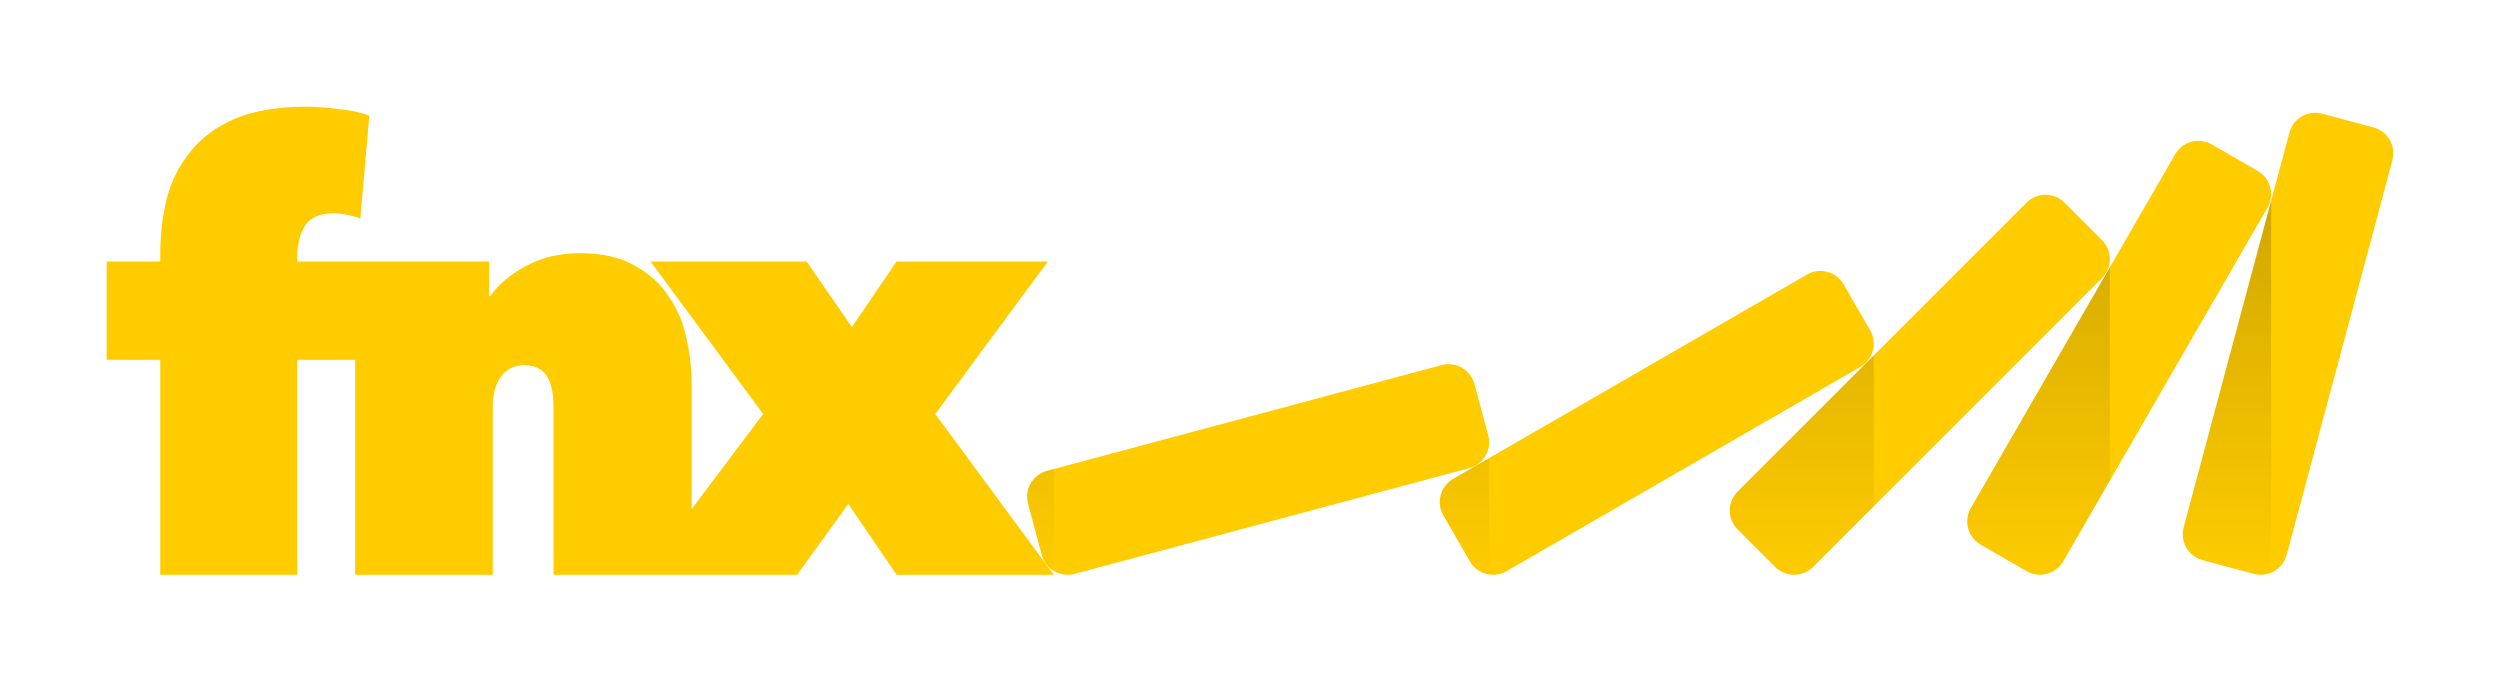
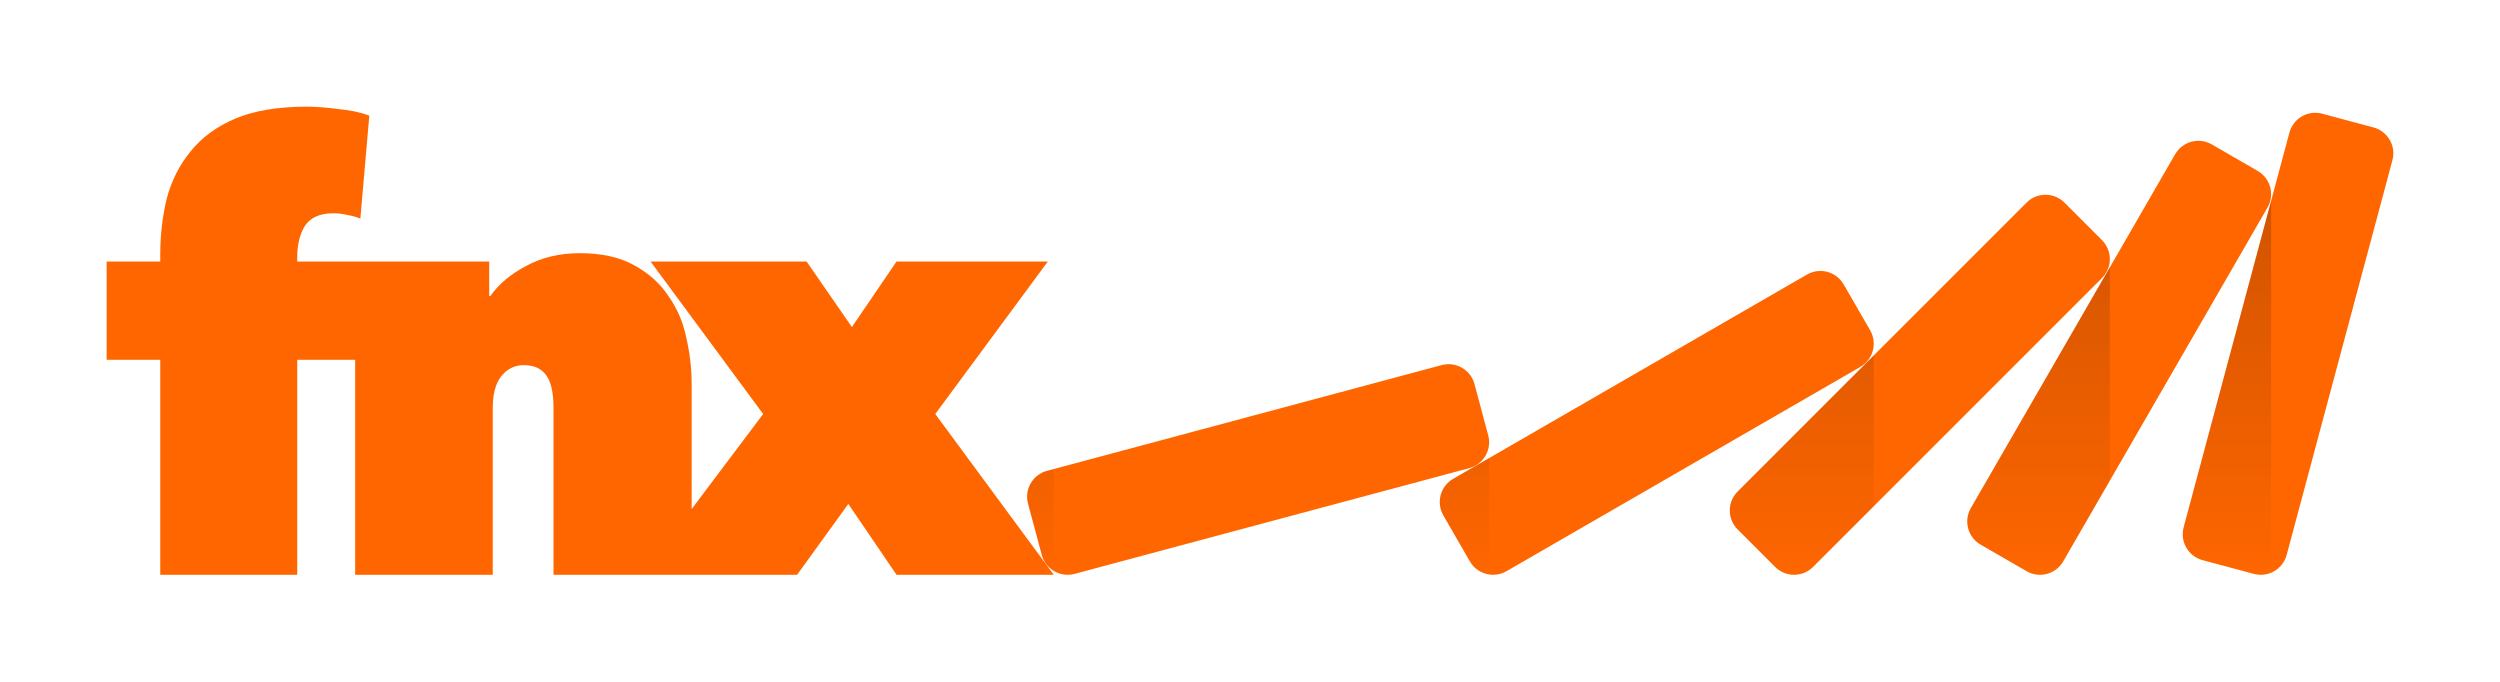
<svg xmlns="http://www.w3.org/2000/svg" xmlns:xlink="http://www.w3.org/1999/xlink" width="703.158" height="191.668" viewBox="0 0 703.158 191.668" id="svg2" version="1.1">
  <defs id="defs4">
    <linearGradient id="linearGradient4431">
      <stop style="stop-color:#000000;stop-opacity:1;" offset="0" id="stop4433" />
      <stop style="stop-color:#000000;stop-opacity:0;" offset="1" id="stop4435" />
    </linearGradient>
    <linearGradient xlink:href="#linearGradient4431" id="linearGradient4437" x1="610.055" y1="-28.358" x2="610.055" y2="133.366" gradientUnits="userSpaceOnUse" />
  </defs>
  <g id="layer1" transform="translate(145.0758,-2310.898)">
    <g style="font-style:normal;font-variant:normal;font-weight:normal;font-stretch:normal;font-size:65.039px;line-height:130%;font-family:Courier;-inkscape-font-specification:'Courier, Normal';text-align:start;letter-spacing:0px;word-spacing:0px;writing-mode:lr-tb;text-anchor:start;fill:#00aad4;fill-opacity:1;stroke:none;stroke-width:1px;stroke-linecap:butt;stroke-linejoin:miter;stroke-opacity:1" id="text4362" transform="matrix(1.51104,0,0,1.51104,61.21598,-1259.592)">
-       <path style="font-style:normal;font-variant:normal;font-weight:900;font-stretch:normal;font-size:65.039px;line-height:130%;font-family:'Avenir Next';-inkscape-font-specification:'Avenir Next, Heavy';text-align:start;writing-mode:lr-tb;text-anchor:start;fill:#ffcc00;fill-opacity:1;stroke:none" d="m 76.283,20 c -8.041,0 -14.741,1.118 -20.102,3.352 -5.249,2.233 -9.434,5.304 -12.561,9.213 -3.127,3.797 -5.363,8.207 -6.703,13.232 -1.228,5.025 -1.844,10.276 -1.844,15.748 l 0,2.01 -15.074,0 0,27.639 15.074,0 0,60.475 38.527,0 0,-60.475 16.297,0 0,60.475 38.697,0 0,-46.904 c 0,-3.909 0.78,-6.869 2.344,-8.879 1.675,-2.122 3.797,-3.184 6.365,-3.184 2.792,0 4.859,0.893 6.199,2.68 1.452,1.787 2.178,4.916 2.178,9.383 l 0,46.904 38.863,0 29.65,0 14.408,-19.936 13.566,19.936 44.225,0 -33.336,-45.23 31.66,-42.883 -42.549,0 -12.561,18.428 -12.734,-18.428 -43.889,0 31.66,42.883 -20.102,26.736 0,-35.111 c 0,-4.356 -0.503,-8.713 -1.508,-13.068 -0.893,-4.355 -2.57,-8.263 -5.027,-11.725 -2.345,-3.573 -5.581,-6.475 -9.713,-8.709 -4.02,-2.234 -9.102,-3.352 -15.244,-3.352 -5.695,0 -10.777,1.227 -15.244,3.684 -4.355,2.345 -7.651,5.138 -9.885,8.377 l -0.332,0 0,-9.715 -35.393,0 -2.301,0 -16.297,0 0,-1.172 c 0,-3.574 0.726,-6.534 2.178,-8.879 1.563,-2.345 4.246,-3.518 8.043,-3.518 1.34,0 2.679,0.167 4.02,0.502 1.34,0.223 2.513,0.559 3.518,1.006 L 93.873,22.514 C 91.528,21.62 88.622,21.005 85.16,20.67 81.81,20.223 78.852,20 76.283,20 Z M 640.908,21.727 c -3.221,0.124 -6.11,2.313 -6.99,5.598 L 604.182,138.299 c -1.083,4.043 1.301,8.17 5.344,9.254 l 14.381,3.854 c 4.043,1.083 8.171,-1.301 9.254,-5.344 L 662.896,35.088 c 1.083,-4.043 -1.301,-8.169 -5.344,-9.252 l -14.381,-3.854 c -0.758,-0.203 -1.52,-0.284 -2.264,-0.256 z m -32.385,7.877 c -2.678,-0.073 -5.303,1.291 -6.742,3.783 l -57.445,99.496 c -2.093,3.625 -0.859,8.228 2.766,10.32 l 12.895,7.445 c 3.625,2.093 8.228,0.859 10.32,-2.766 l 57.445,-99.496 c 2.093,-3.625 0.859,-8.229 -2.766,-10.322 l -12.895,-7.443 c -1.133,-0.654 -2.361,-0.985 -3.578,-1.018 z m -43.195,15.172 c -1.931,0 -3.862,0.739 -5.342,2.219 l -81.24,81.24 c -2.96,2.96 -2.96,7.724 0,10.684 l 10.529,10.529 c 2.96,2.96 7.724,2.96 10.684,0 l 81.24,-81.238 c 2.96,-2.96 2.96,-7.726 0,-10.686 l -10.529,-10.529 c -1.48,-1.48 -3.411,-2.219 -5.342,-2.219 z m -63.516,21.432 c -1.217,0.033 -2.445,0.361 -3.578,1.016 l -99.496,57.445 c -3.625,2.093 -4.858,6.695 -2.766,10.32 l 7.445,12.895 c 2.093,3.625 6.695,4.858 10.32,2.766 l 99.496,-57.445 c 3.625,-2.093 4.858,-6.695 2.766,-10.32 l -7.443,-12.895 c -1.439,-2.492 -4.066,-3.854 -6.744,-3.781 z M 397.732,92.438 c -0.743,-0.029 -1.504,0.053 -2.262,0.256 L 284.494,122.428 c -4.043,1.083 -6.425,5.211 -5.342,9.254 l 3.854,14.383 c 1.083,4.043 5.211,6.425 9.254,5.342 l 110.975,-29.736 c 4.043,-1.083 6.425,-5.209 5.342,-9.252 l -3.854,-14.383 c -0.88,-3.285 -3.769,-5.473 -6.99,-5.598 z" id="path4312" transform="matrix(0.6617959,0,0,0.6617959,-129.9051,2369.554)" />
+       <path style="font-style:normal;font-variant:normal;font-weight:900;font-stretch:normal;font-size:65.039px;line-height:130%;font-family:'Avenir Next';-inkscape-font-specification:'Avenir Next, Heavy';text-align:start;writing-mode:lr-tb;text-anchor:start;fill:#ff6600;fill-opacity:1;stroke:none" d="m 76.283,20 c -8.041,0 -14.741,1.118 -20.102,3.352 -5.249,2.233 -9.434,5.304 -12.561,9.213 -3.127,3.797 -5.363,8.207 -6.703,13.232 -1.228,5.025 -1.844,10.276 -1.844,15.748 l 0,2.01 -15.074,0 0,27.639 15.074,0 0,60.475 38.527,0 0,-60.475 16.297,0 0,60.475 38.697,0 0,-46.904 c 0,-3.909 0.78,-6.869 2.344,-8.879 1.675,-2.122 3.797,-3.184 6.365,-3.184 2.792,0 4.859,0.893 6.199,2.68 1.452,1.787 2.178,4.916 2.178,9.383 l 0,46.904 38.863,0 29.65,0 14.408,-19.936 13.566,19.936 44.225,0 -33.336,-45.23 31.66,-42.883 -42.549,0 -12.561,18.428 -12.734,-18.428 -43.889,0 31.66,42.883 -20.102,26.736 0,-35.111 c 0,-4.356 -0.503,-8.713 -1.508,-13.068 -0.893,-4.355 -2.57,-8.263 -5.027,-11.725 -2.345,-3.573 -5.581,-6.475 -9.713,-8.709 -4.02,-2.234 -9.102,-3.352 -15.244,-3.352 -5.695,0 -10.777,1.227 -15.244,3.684 -4.355,2.345 -7.651,5.138 -9.885,8.377 l -0.332,0 0,-9.715 -35.393,0 -2.301,0 -16.297,0 0,-1.172 c 0,-3.574 0.726,-6.534 2.178,-8.879 1.563,-2.345 4.246,-3.518 8.043,-3.518 1.34,0 2.679,0.167 4.02,0.502 1.34,0.223 2.513,0.559 3.518,1.006 L 93.873,22.514 C 91.528,21.62 88.622,21.005 85.16,20.67 81.81,20.223 78.852,20 76.283,20 Z M 640.908,21.727 c -3.221,0.124 -6.11,2.313 -6.99,5.598 L 604.182,138.299 c -1.083,4.043 1.301,8.17 5.344,9.254 l 14.381,3.854 c 4.043,1.083 8.171,-1.301 9.254,-5.344 L 662.896,35.088 c 1.083,-4.043 -1.301,-8.169 -5.344,-9.252 l -14.381,-3.854 c -0.758,-0.203 -1.52,-0.284 -2.264,-0.256 z m -32.385,7.877 c -2.678,-0.073 -5.303,1.291 -6.742,3.783 l -57.445,99.496 c -2.093,3.625 -0.859,8.228 2.766,10.32 l 12.895,7.445 c 3.625,2.093 8.228,0.859 10.32,-2.766 l 57.445,-99.496 c 2.093,-3.625 0.859,-8.229 -2.766,-10.322 l -12.895,-7.443 c -1.133,-0.654 -2.361,-0.985 -3.578,-1.018 z m -43.195,15.172 c -1.931,0 -3.862,0.739 -5.342,2.219 l -81.24,81.24 c -2.96,2.96 -2.96,7.724 0,10.684 l 10.529,10.529 c 2.96,2.96 7.724,2.96 10.684,0 l 81.24,-81.238 c 2.96,-2.96 2.96,-7.726 0,-10.686 l -10.529,-10.529 c -1.48,-1.48 -3.411,-2.219 -5.342,-2.219 z m -63.516,21.432 c -1.217,0.033 -2.445,0.361 -3.578,1.016 l -99.496,57.445 c -3.625,2.093 -4.858,6.695 -2.766,10.32 l 7.445,12.895 c 2.093,3.625 6.695,4.858 10.32,2.766 l 99.496,-57.445 c 3.625,-2.093 4.858,-6.695 2.766,-10.32 l -7.443,-12.895 c -1.439,-2.492 -4.066,-3.854 -6.744,-3.781 z M 397.732,92.438 c -0.743,-0.029 -1.504,0.053 -2.262,0.256 L 284.494,122.428 c -4.043,1.083 -6.425,5.211 -5.342,9.254 l 3.854,14.383 c 1.083,4.043 5.211,6.425 9.254,5.342 l 110.975,-29.736 c 4.043,-1.083 6.425,-5.209 5.342,-9.252 l -3.854,-14.383 c -0.88,-3.285 -3.769,-5.473 -6.99,-5.598 z" id="path4312" transform="matrix(0.6617959,0,0,0.6617959,-129.9051,2369.554)" />
      <path style="font-style:normal;font-variant:normal;font-weight:900;font-stretch:normal;font-size:65.039px;line-height:130%;font-family:'Avenir Next';-inkscape-font-specification:'Avenir Next, Heavy';text-align:start;writing-mode:lr-tb;text-anchor:start;opacity:0.271;fill:url(#linearGradient4437);fill-opacity:1;stroke:none" d="m 608.781,26.494 -24.6,91.805 c -1.083,4.043 1.301,8.17 5.344,9.254 l 14.381,3.854 c 1.687,0.452 3.386,0.294 4.875,-0.33 l 0,-104.582 z m -45.363,18.697 -39.082,67.691 c -2.093,3.625 -0.859,8.228 2.766,10.32 l 12.895,7.445 c 3.625,2.093 8.228,0.859 10.32,-2.766 l 13.102,-22.691 0,-60 z m -66.398,24.77 -38.273,38.273 c -2.96,2.96 -2.96,7.724 0,10.684 l 10.529,10.529 c 2.96,2.96 7.724,2.96 10.684,0 l 17.061,-17.061 0,-42.426 z m -108.182,28.875 -10.1,5.832 c -3.625,2.093 -4.858,6.695 -2.766,10.32 l 7.445,12.895 c 1.2,2.079 3.227,3.366 5.42,3.695 l 0,-32.742 z m -122.443,3.082 -1.9,0.51 c -4.043,1.083 -6.425,5.211 -5.342,9.254 l 3.854,14.383 c 0.527,1.968 1.78,3.537 3.389,4.51 l 0,-28.656 z" id="path4317" transform="matrix(0.6617959,0,0,0.6617959,-116.6692,2382.79)" />
    </g>
  </g>
</svg>
